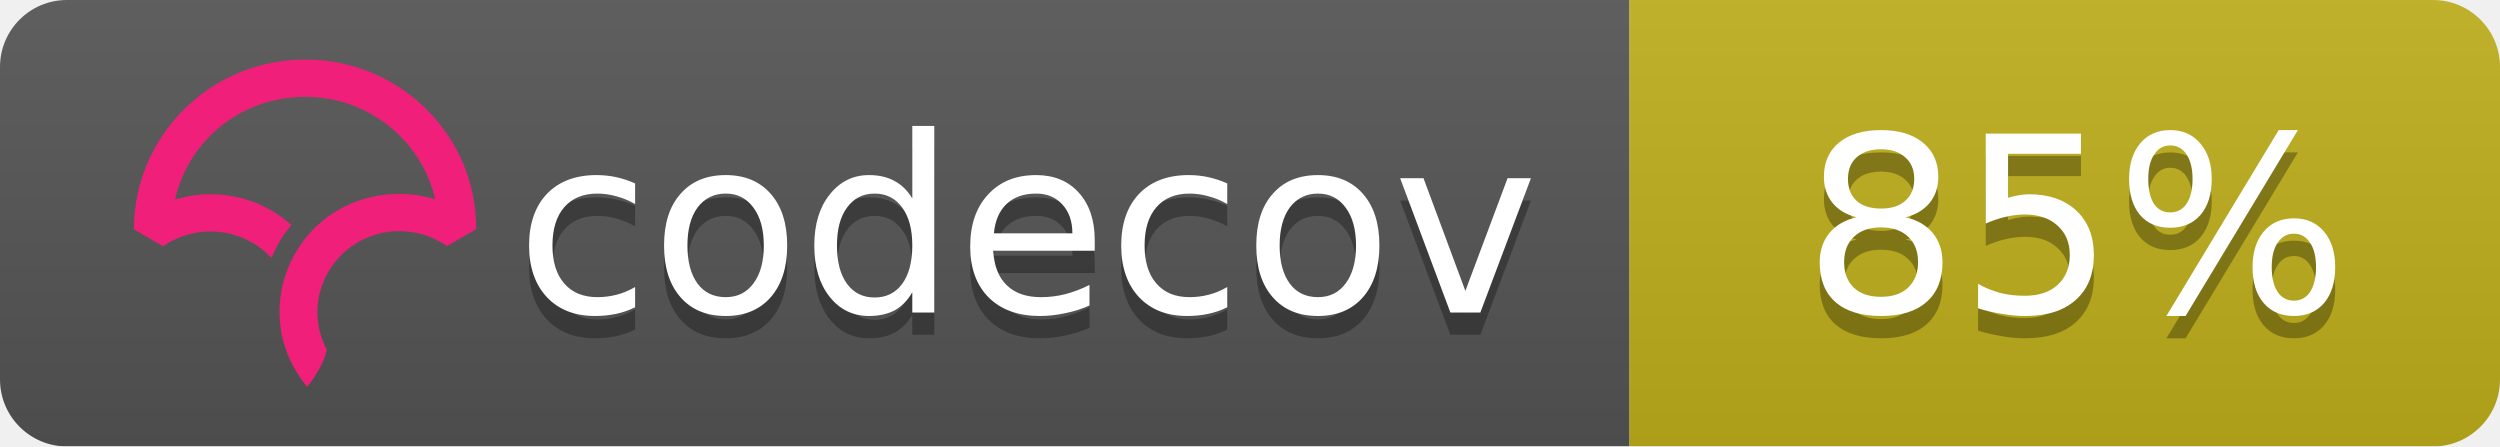
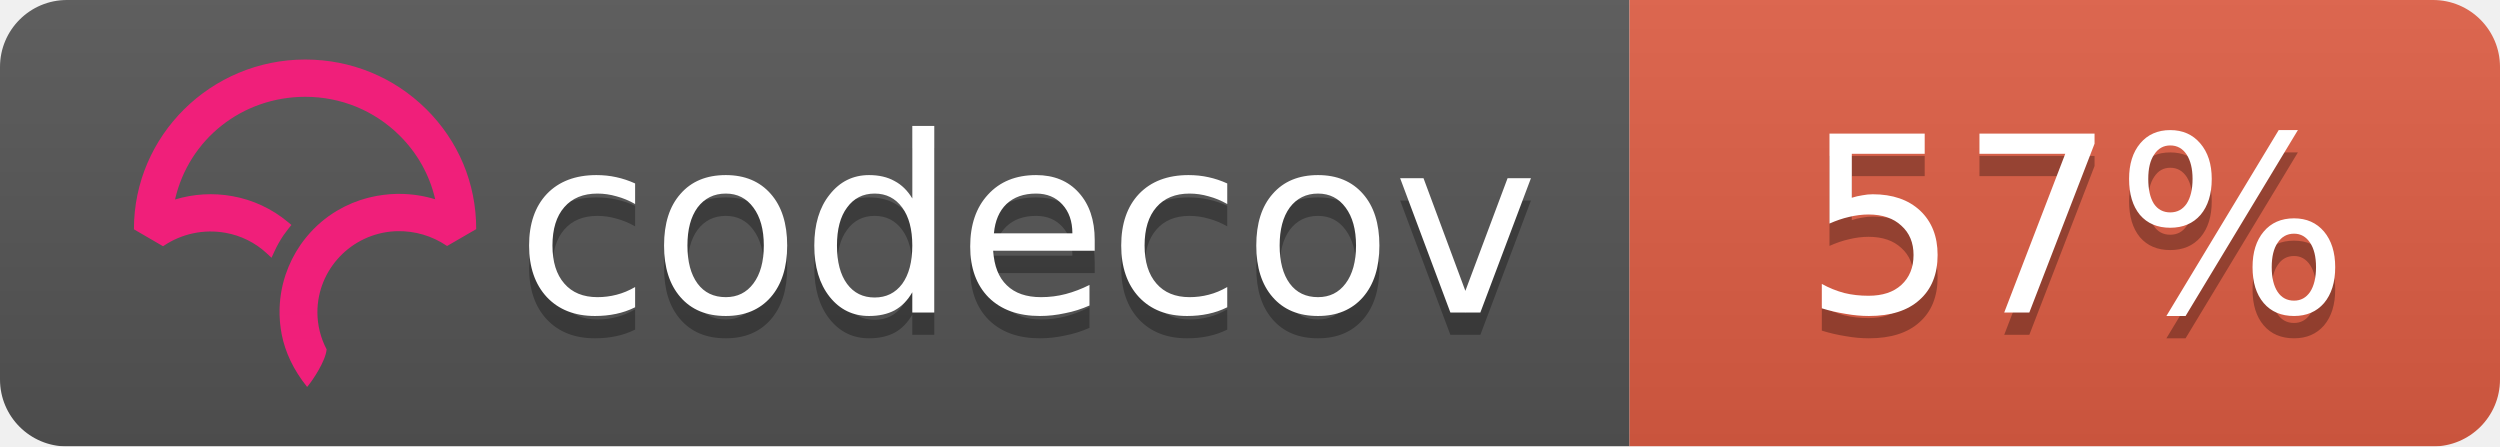
<svg xmlns="http://www.w3.org/2000/svg" width="112" height="20">
  <linearGradient id="b" x2="0" y2="100%">
    <stop offset="0" stop-color="#bbb" stop-opacity=".1" />
    <stop offset="1" stop-opacity=".1" />
  </linearGradient>
  <mask id="a">
    <rect width="112" height="20" rx="3" fill="#fff" />
  </mask>
  <g mask="url(#a)">
    <path fill="#555" d="M0 0h73v20H0z" />
-     <path fill="#c0b01b" d="M73 0h39v20H73z" />
+     <path fill="#e05d44" d="M73 0h39v20H73z" />
    <path fill="url(#b)" d="M0 0h112v20H0z" />
  </g>
  <g fill="#fff" text-anchor="middle" font-family="DejaVu Sans,Verdana,Geneva,sans-serif" font-size="11">
    <text x="46" y="15" fill="#010101" fill-opacity=".3">codecov</text>
    <text x="46" y="14">codecov</text>
-     <text x="93" y="15" fill="#010101" fill-opacity=".3">85%</text>
-     <text x="93" y="14">85%</text>
+     <text x="93" y="15" fill="#010101" fill-opacity=".3">57%</text>
+     <text x="93" y="14">57%</text>
  </g>
  <svg viewBox="120 -8 60 60">
    <path d="M23.013 0C10.333.009.01 10.22 0 22.762v.058l3.914 2.275.053-.036a11.291 11.291 0 0 1 8.352-1.767 10.911 10.911 0 0 1 5.5 2.726l.673.624.38-.828c.368-.802.793-1.556 1.264-2.24.19-.276.398-.554.637-.851l.393-.49-.484-.404a16.08 16.08 0 0 0-7.453-3.466 16.482 16.482 0 0 0-7.705.449C7.386 10.683 14.56 5.016 23.03 5.01c4.779 0 9.272 1.84 12.651 5.18 2.41 2.382 4.069 5.35 4.807 8.591a16.53 16.53 0 0 0-4.792-.723l-.292-.002a16.707 16.707 0 0 0-1.902.14l-.08.012c-.28.037-.524.074-.748.115-.11.019-.218.041-.327.063-.257.052-.51.108-.75.169l-.265.067a16.39 16.39 0 0 0-.926.276l-.056.018c-.682.23-1.36.511-2.016.838l-.052.026c-.29.145-.584.305-.899.49l-.069.04a15.596 15.596 0 0 0-4.061 3.466l-.145.175c-.29.36-.521.666-.723.96-.17.247-.34.513-.552.864l-.116.199c-.17.292-.32.57-.449.824l-.03.057a16.116 16.116 0 0 0-.843 2.029l-.034.102a15.65 15.65 0 0 0-.786 5.174l.003.214a21.523 21.523 0 0 0 .04.754c.009.119.02.237.032.355.014.145.032.29.049.432l.01.08c.01.067.017.133.026.197.034.242.074.48.119.72.463 2.419 1.62 4.836 3.345 6.99l.078.098.08-.095c.688-.81 2.395-3.38 2.539-4.922l.003-.029-.014-.025a10.727 10.727 0 0 1-1.226-4.956c0-5.76 4.545-10.544 10.343-10.89l.381-.014a11.403 11.403 0 0 1 6.651 1.957l.054.036 3.862-2.237.05-.03v-.056c.006-6.08-2.384-11.793-6.729-16.089C34.932 2.361 29.16 0 23.013 0" fill="#F01F7A" fill-rule="evenodd" />
  </svg>
</svg>
